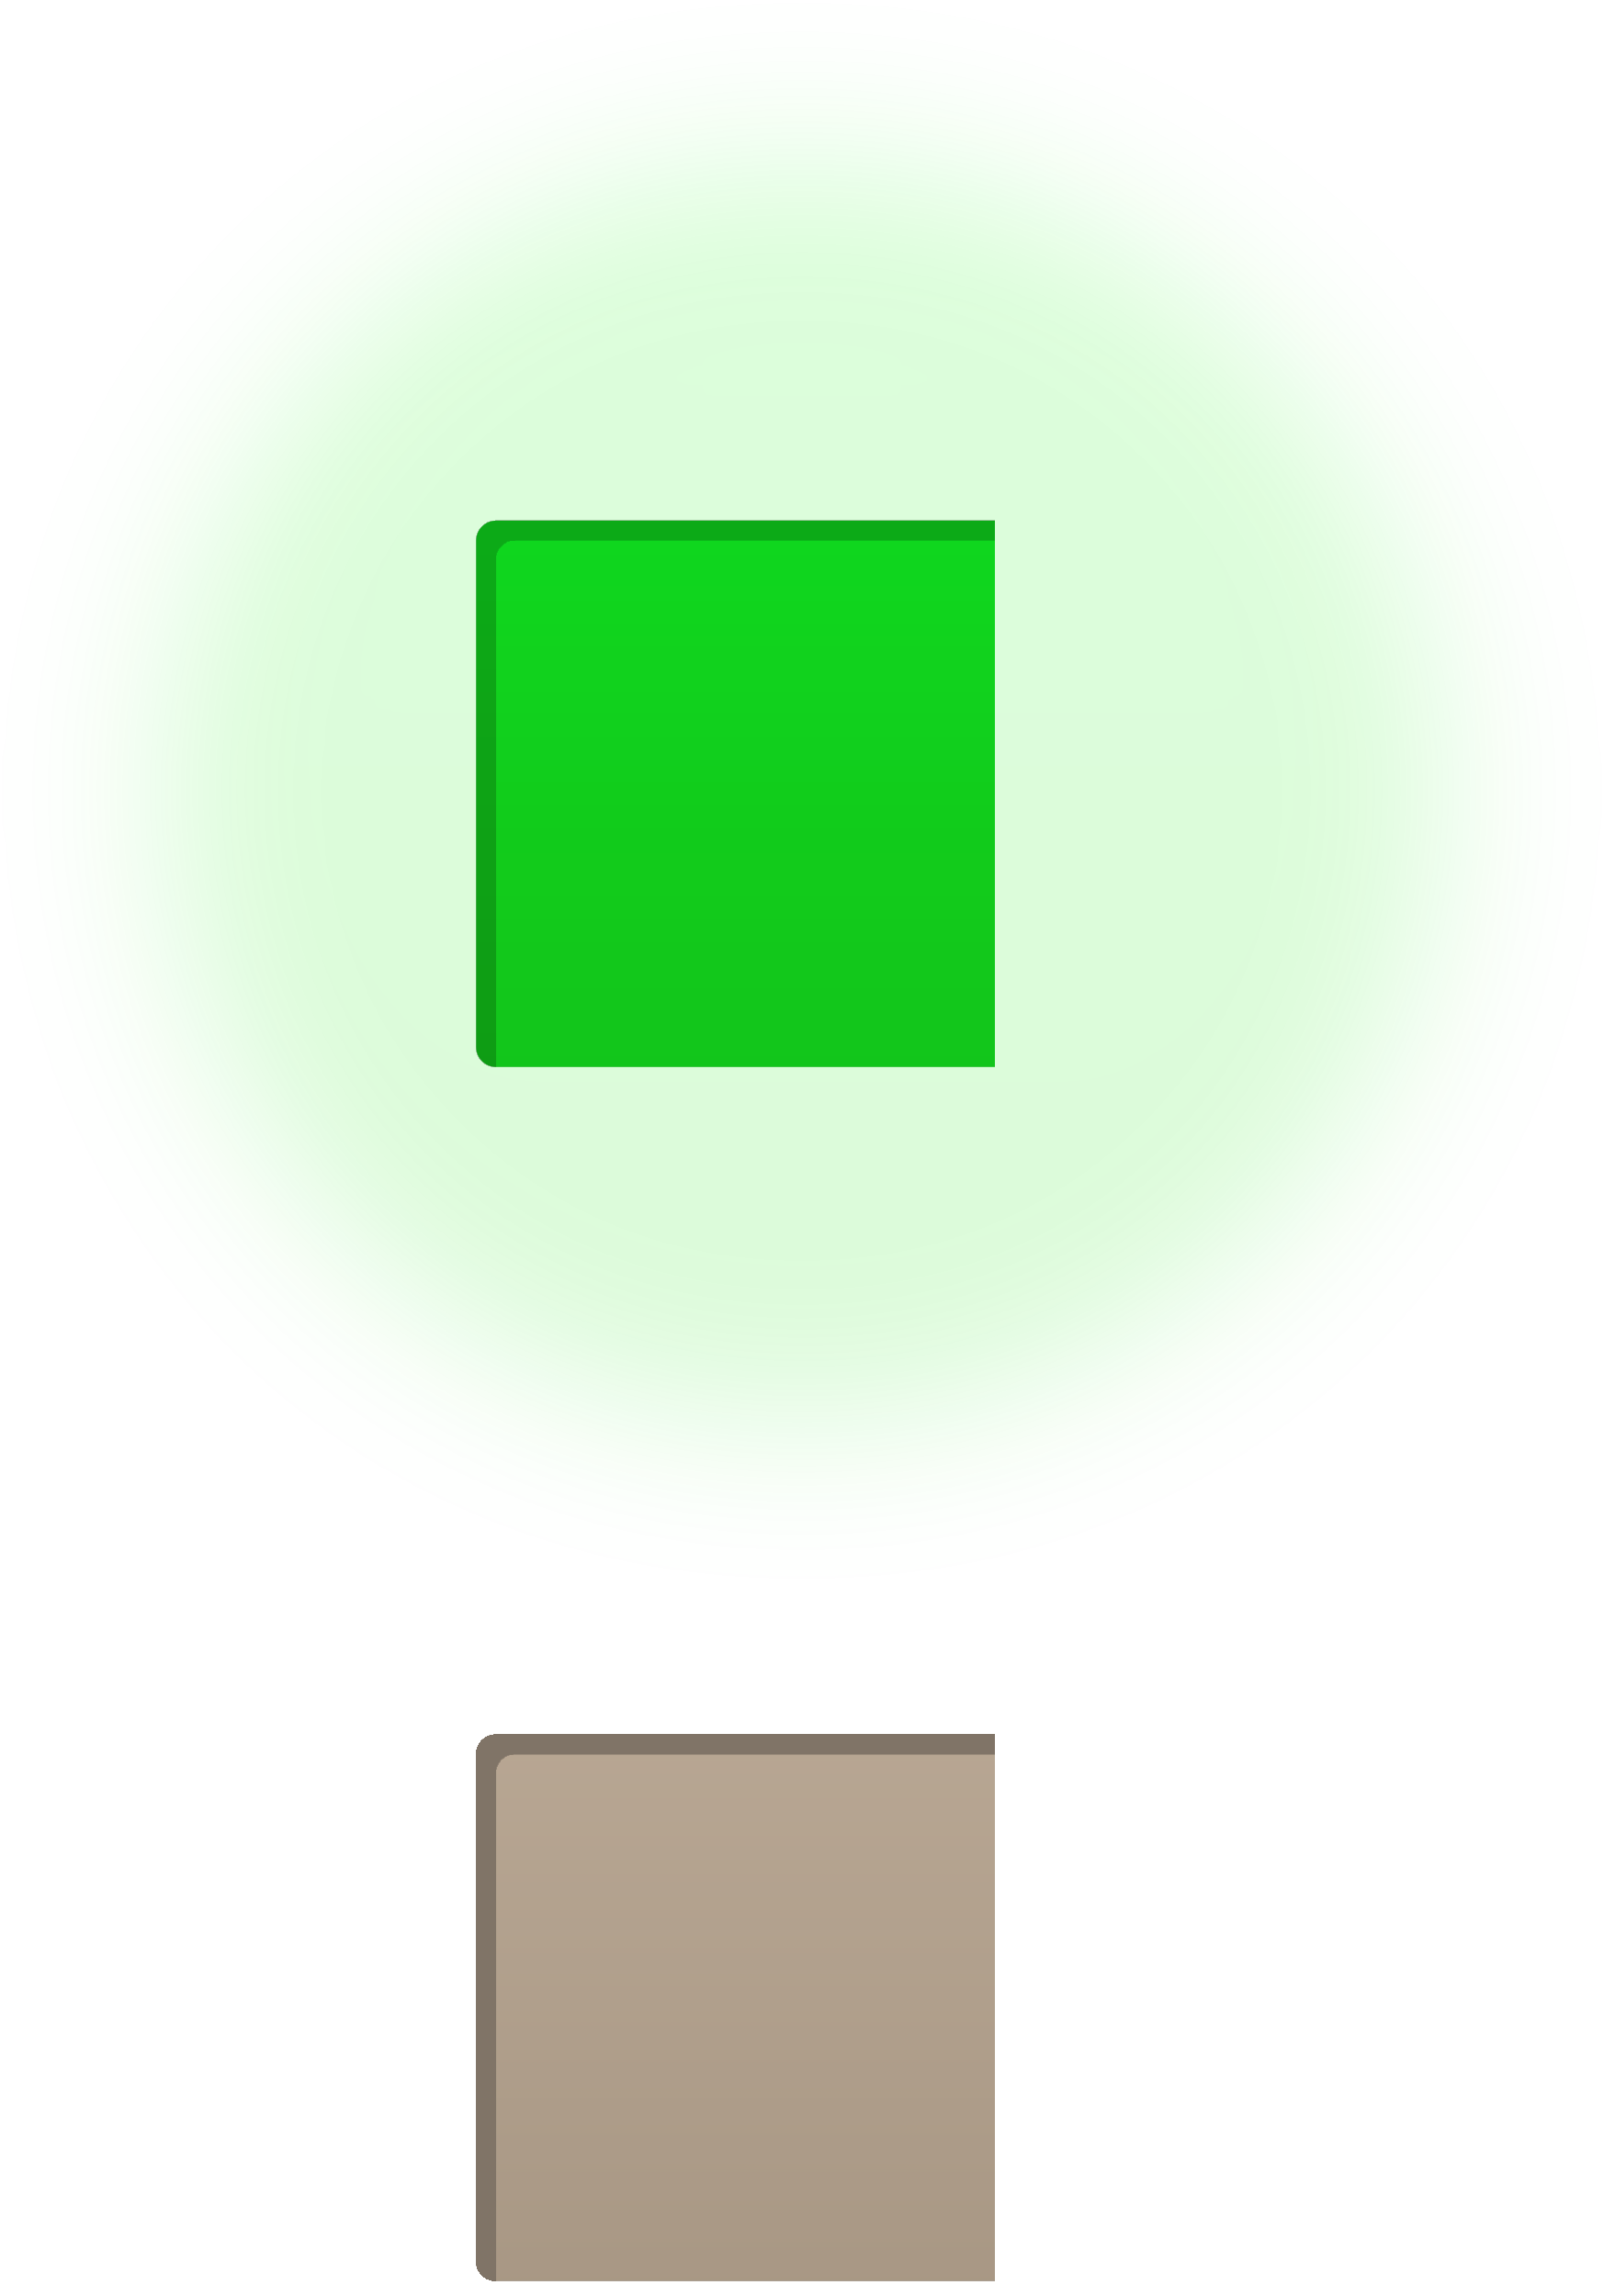
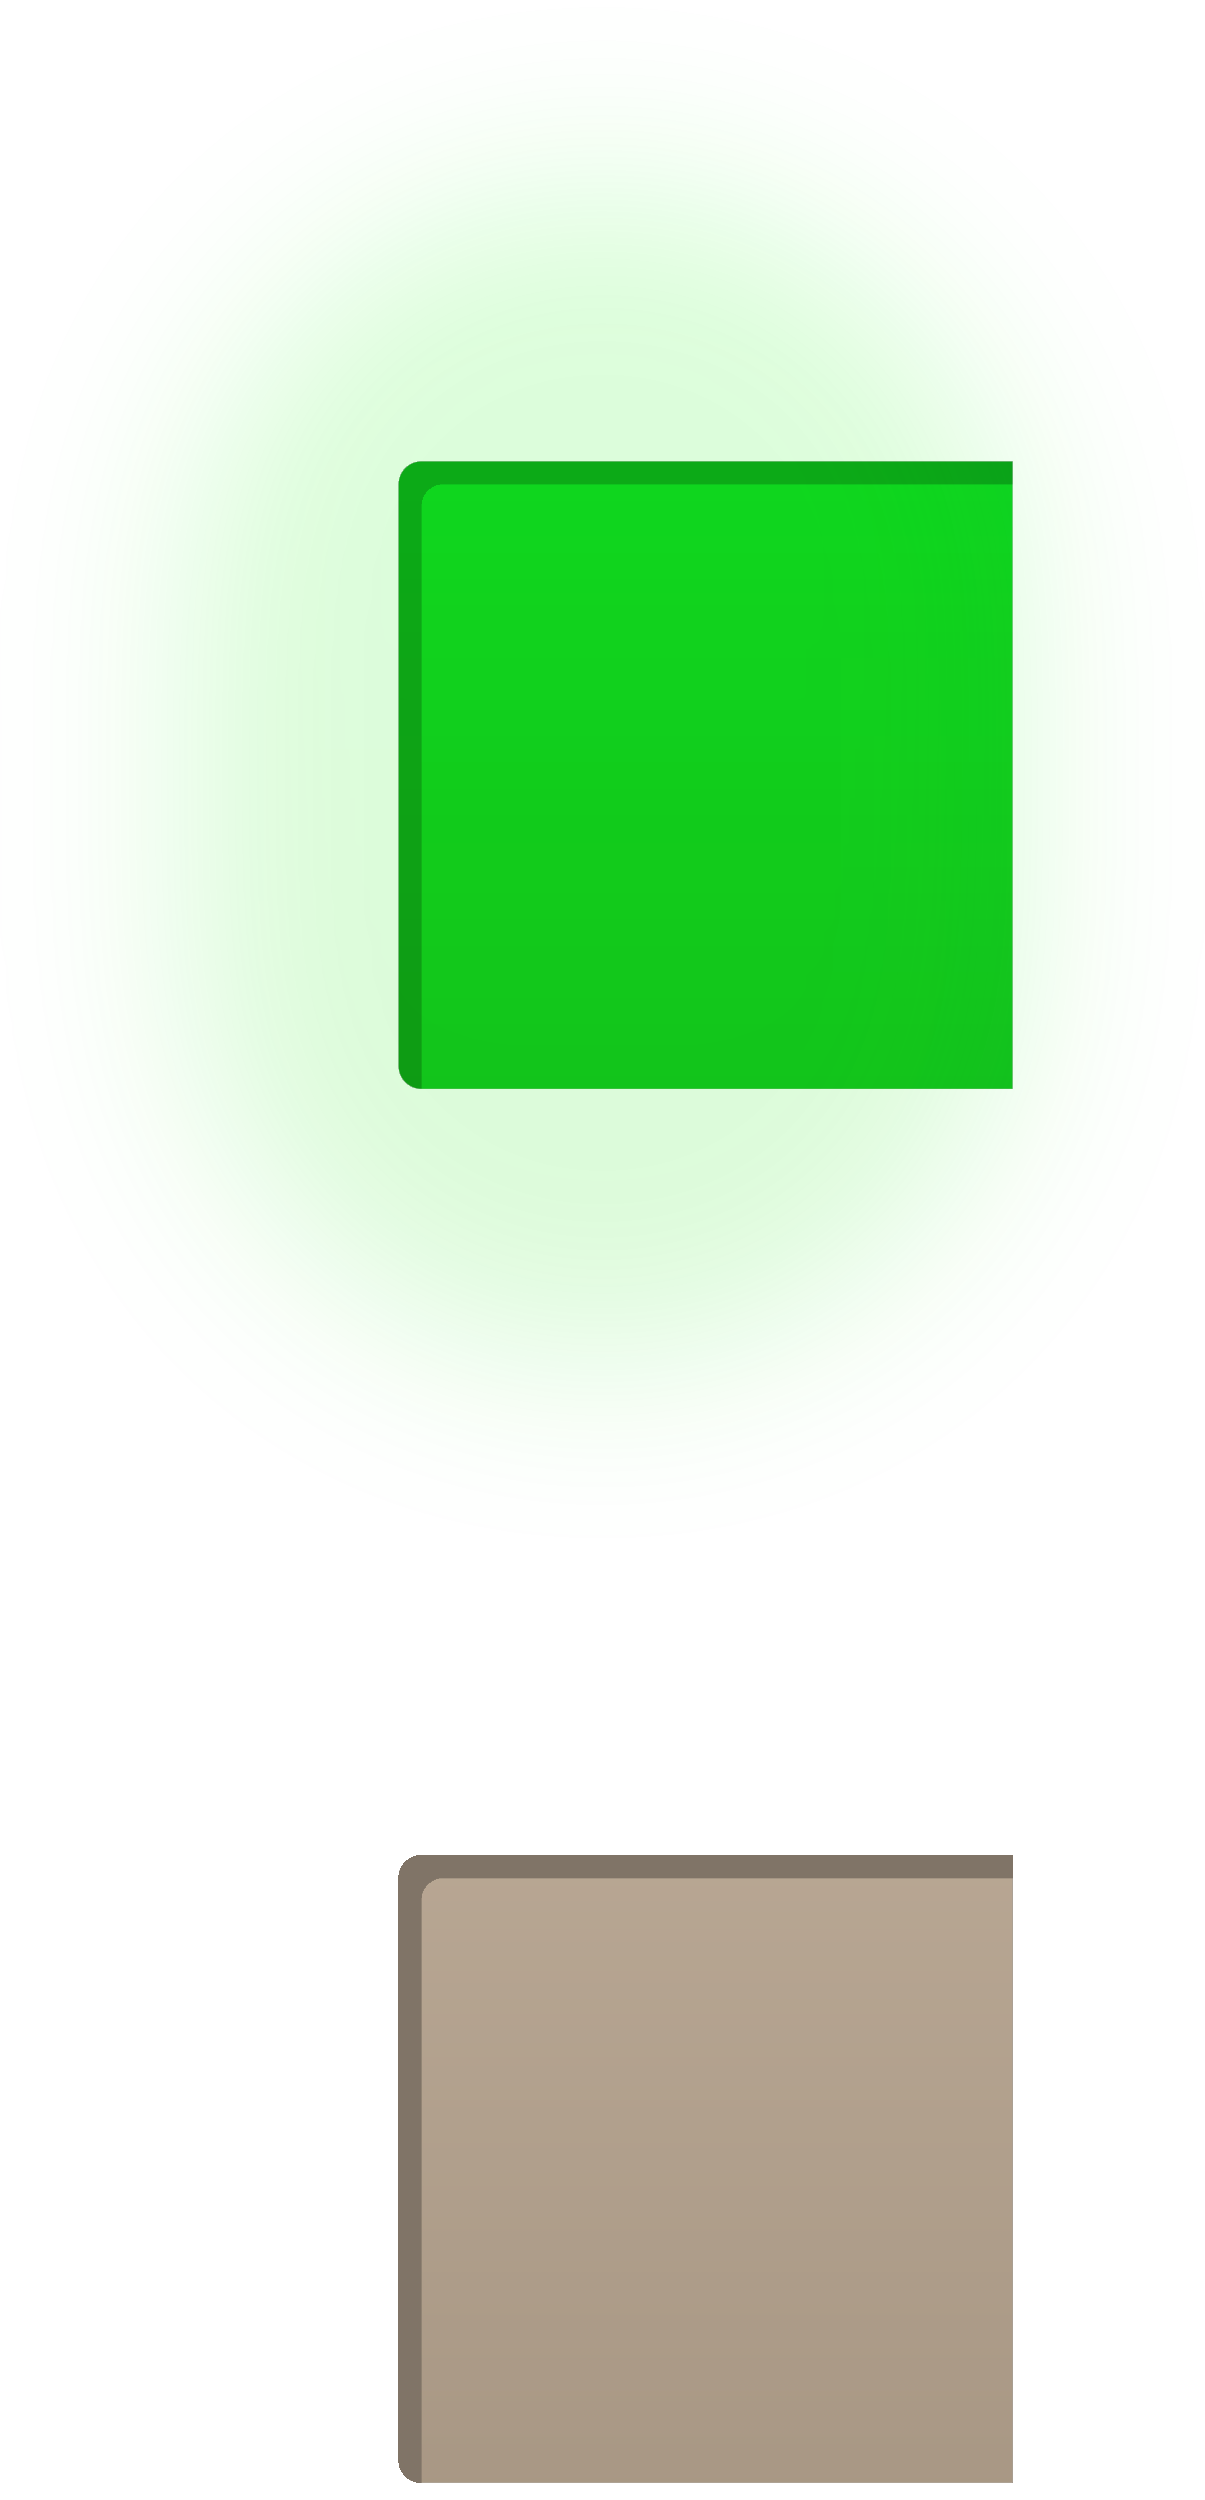
- <svg xmlns="http://www.w3.org/2000/svg" width="81" height="116" viewBox="0 0 81 116" fill="none">
+ <svg xmlns="http://www.w3.org/2000/svg" width="53" height="110" viewBox="0 0 53 110" fill="none">
  <g filter="url(#filter0_i_327_249)">
-     <path d="M24.05 27.314C24.05 26.757 24.501 26.306 25.058 26.306H50.25V53.906H25.058C24.501 53.906 24.05 53.455 24.05 52.898V27.314Z" fill="#0DD221" />
-     <path d="M24.05 27.314C24.05 26.757 24.501 26.306 25.058 26.306H50.25V53.906H25.058C24.501 53.906 24.05 53.455 24.05 52.898V27.314Z" fill="url(#paint0_linear_327_249)" fill-opacity="0.2" />
+     <path d="M17.544 21.314C17.544 20.757 17.995 20.306 18.551 20.306H44.55V47.906H18.551C17.995 47.906 17.544 47.455 17.544 46.898V21.314Z" fill="#0DD221" />
+     <path d="M17.544 21.314C17.544 20.757 17.995 20.306 18.551 20.306H44.55V47.906H18.551C17.995 47.906 17.544 47.455 17.544 46.898V21.314Z" fill="url(#paint0_linear_327_249)" fill-opacity="0.2" />
  </g>
  <g opacity="0.15" filter="url(#filter1_f_327_249)">
-     <path d="M8 39.954C8 22.306 22.306 8 39.954 8H41.046C58.694 8 73 22.306 73 39.954V39.954C73 57.601 58.694 71.908 41.046 71.908H39.954C22.306 71.908 8 57.601 8 39.954V39.954Z" fill="#10F90B" />
-     <path d="M8 39.954C8 22.306 22.306 8 39.954 8H41.046C58.694 8 73 22.306 73 39.954V39.954C73 57.601 58.694 71.908 41.046 71.908H39.954C22.306 71.908 8 57.601 8 39.954V39.954Z" fill="url(#paint1_linear_327_249)" fill-opacity="0.2" />
+     <path d="M8 26.5C8 16.283 16.283 8 26.5 8V8C36.717 8 45 16.283 45 26.5V41.5C45 51.717 36.717 60 26.5 60V60C16.283 60 8 51.717 8 41.5V26.5Z" fill="#10F90B" />
+     <path d="M8 26.5C8 16.283 16.283 8 26.5 8V8C36.717 8 45 16.283 45 26.5V41.5C45 51.717 36.717 60 26.5 60V60C16.283 60 8 51.717 8 41.5V26.5Z" fill="url(#paint1_linear_327_249)" fill-opacity="0.2" />
  </g>
  <g filter="url(#filter2_i_327_249)">
-     <path d="M24.05 88.647C24.05 88.09 24.501 87.639 25.058 87.639H50.25V115.238H25.058C24.501 115.238 24.05 114.787 24.05 114.231V88.647Z" fill="#B09F8B" />
-     <path d="M24.05 88.647C24.05 88.09 24.501 87.639 25.058 87.639H50.25V115.238H25.058C24.501 115.238 24.05 114.787 24.05 114.231V88.647Z" fill="url(#paint2_linear_327_249)" fill-opacity="0.2" />
+     <path d="M17.544 82.647C17.544 82.09 17.995 81.639 18.551 81.639H44.55V109.238H18.551C17.995 109.238 17.544 108.787 17.544 108.231V82.647Z" fill="#B09F8B" />
+     <path d="M17.544 82.647C17.544 82.09 17.995 81.639 18.551 81.639H44.55V109.238H18.551C17.995 109.238 17.544 108.787 17.544 108.231V82.647Z" fill="url(#paint2_linear_327_249)" fill-opacity="0.2" />
  </g>
  <defs>
-     <filter id="filter0_i_327_249" x="24.05" y="26.306" width="26.2" height="27.6" filterUnits="userSpaceOnUse" color-interpolation-filters="sRGB">
+     <filter id="filter0_i_327_249" x="17.544" y="20.306" width="27.006" height="27.6" filterUnits="userSpaceOnUse" color-interpolation-filters="sRGB">
      <feFlood flood-opacity="0" result="BackgroundImageFix" />
      <feBlend mode="normal" in="SourceGraphic" in2="BackgroundImageFix" result="shape" />
      <feColorMatrix in="SourceAlpha" type="matrix" values="0 0 0 0 0 0 0 0 0 0 0 0 0 0 0 0 0 0 127 0" result="hardAlpha" />
      <feOffset dx="1.008" dy="1.008" />
      <feComposite in2="hardAlpha" operator="arithmetic" k2="-1" k3="1" />
      <feColorMatrix type="matrix" values="0 0 0 0 0 0 0 0 0 0 0 0 0 0 0 0 0 0 0.25 0" />
      <feBlend mode="normal" in2="shape" result="effect1_innerShadow_327_249" />
    </filter>
-     <filter id="filter1_f_327_249" x="0" y="0" width="81" height="79.908" filterUnits="userSpaceOnUse" color-interpolation-filters="sRGB">
+     <filter id="filter1_f_327_249" x="0" y="0" width="53" height="68" filterUnits="userSpaceOnUse" color-interpolation-filters="sRGB">
      <feFlood flood-opacity="0" result="BackgroundImageFix" />
      <feBlend mode="normal" in="SourceGraphic" in2="BackgroundImageFix" result="shape" />
      <feGaussianBlur stdDeviation="4" result="effect1_foregroundBlur_327_249" />
    </filter>
-     <filter id="filter2_i_327_249" x="24.05" y="87.639" width="26.2" height="27.6" filterUnits="userSpaceOnUse" color-interpolation-filters="sRGB">
+     <filter id="filter2_i_327_249" x="17.544" y="81.639" width="27.006" height="27.6" filterUnits="userSpaceOnUse" color-interpolation-filters="sRGB">
      <feFlood flood-opacity="0" result="BackgroundImageFix" />
      <feBlend mode="normal" in="SourceGraphic" in2="BackgroundImageFix" result="shape" />
      <feColorMatrix in="SourceAlpha" type="matrix" values="0 0 0 0 0 0 0 0 0 0 0 0 0 0 0 0 0 0 127 0" result="hardAlpha" />
      <feOffset dx="1.008" dy="1.008" />
      <feComposite in2="hardAlpha" operator="arithmetic" k2="-1" k3="1" />
      <feColorMatrix type="matrix" values="0 0 0 0 0.5 0 0 0 0 0.454 0 0 0 0 0.402 0 0 0 1 0" />
      <feBlend mode="normal" in2="shape" result="effect1_innerShadow_327_249" />
    </filter>
-     <linearGradient id="paint0_linear_327_249" x1="37.15" y1="26.306" x2="37.15" y2="53.906" gradientUnits="userSpaceOnUse">
+     <linearGradient id="paint0_linear_327_249" x1="31.047" y1="20.306" x2="31.047" y2="47.906" gradientUnits="userSpaceOnUse">
      <stop stop-color="#8F0102" stop-opacity="0" />
      <stop offset="1" stop-color="#420000" stop-opacity="0.47" />
    </linearGradient>
-     <linearGradient id="paint1_linear_327_249" x1="40.5" y1="8" x2="40.5" y2="71.908" gradientUnits="userSpaceOnUse">
+     <linearGradient id="paint1_linear_327_249" x1="26.5" y1="8" x2="26.5" y2="60" gradientUnits="userSpaceOnUse">
      <stop stop-color="#8F0102" stop-opacity="0" />
      <stop offset="1" stop-color="#420000" stop-opacity="0.47" />
    </linearGradient>
-     <linearGradient id="paint2_linear_327_249" x1="37.15" y1="87.639" x2="37.15" y2="115.238" gradientUnits="userSpaceOnUse">
+     <linearGradient id="paint2_linear_327_249" x1="31.047" y1="81.639" x2="31.047" y2="109.238" gradientUnits="userSpaceOnUse">
      <stop stop-color="#D5C4B3" />
      <stop offset="1" stop-color="#897B6B" />
    </linearGradient>
  </defs>
</svg>
